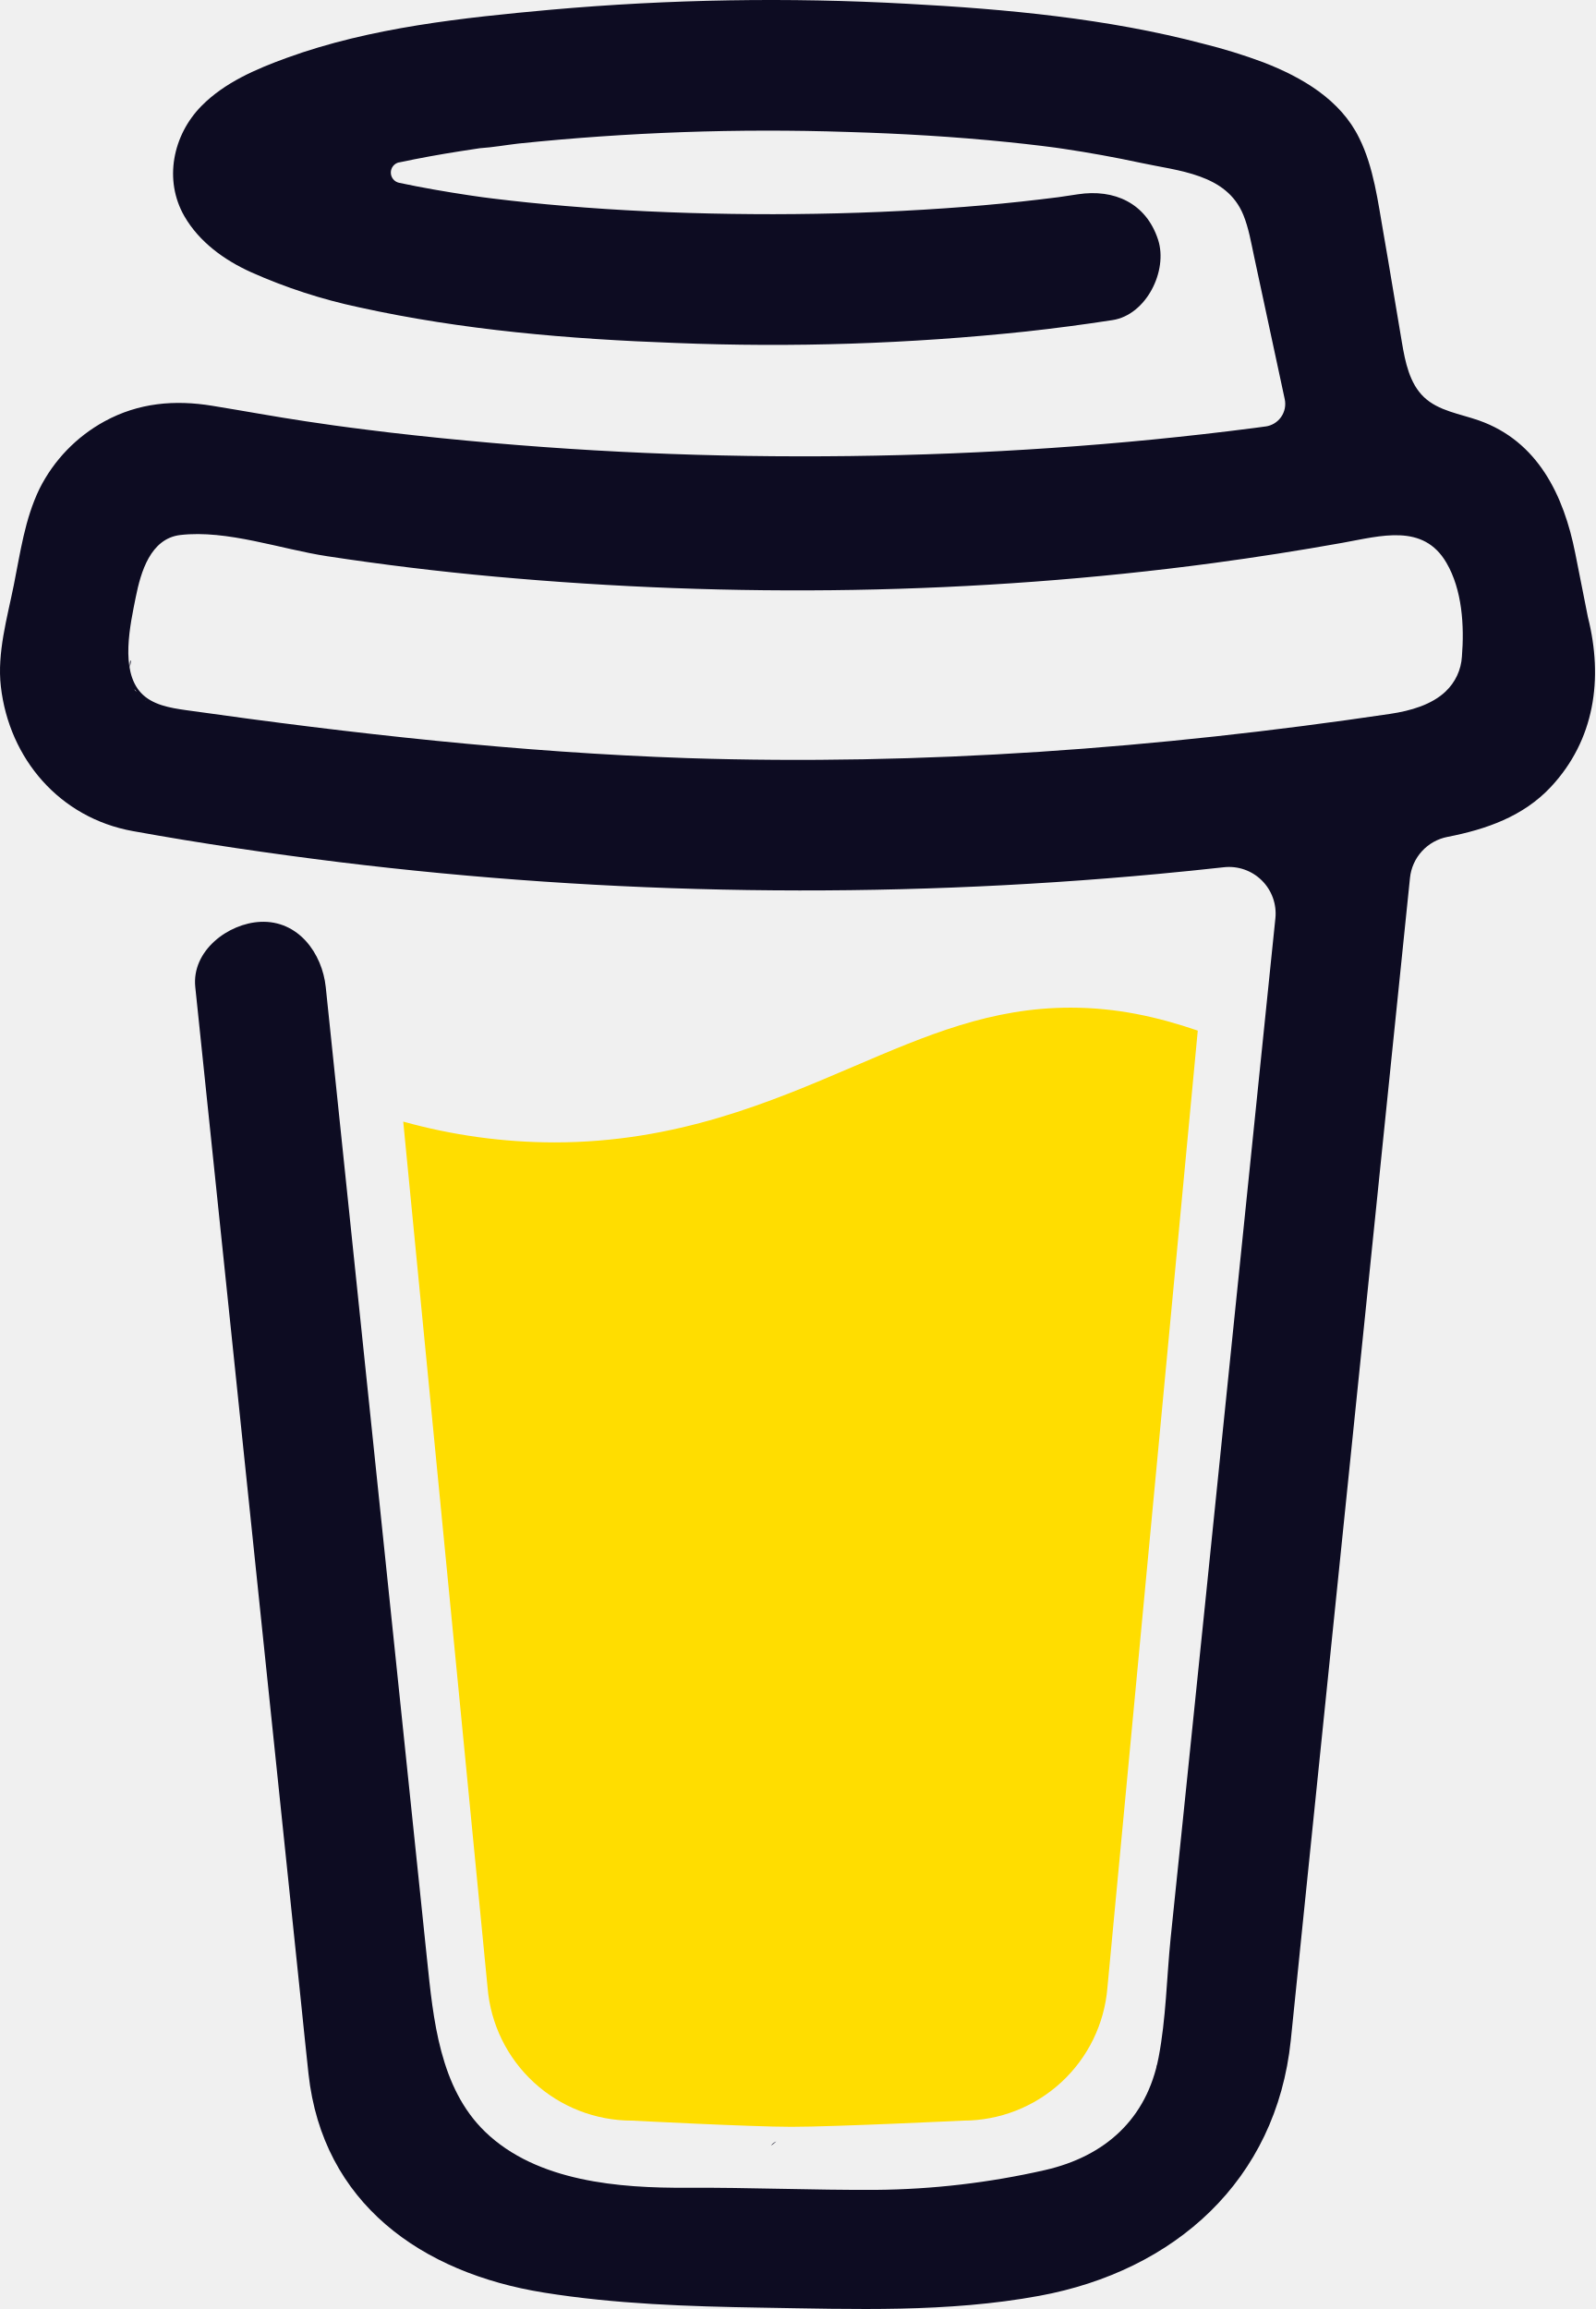
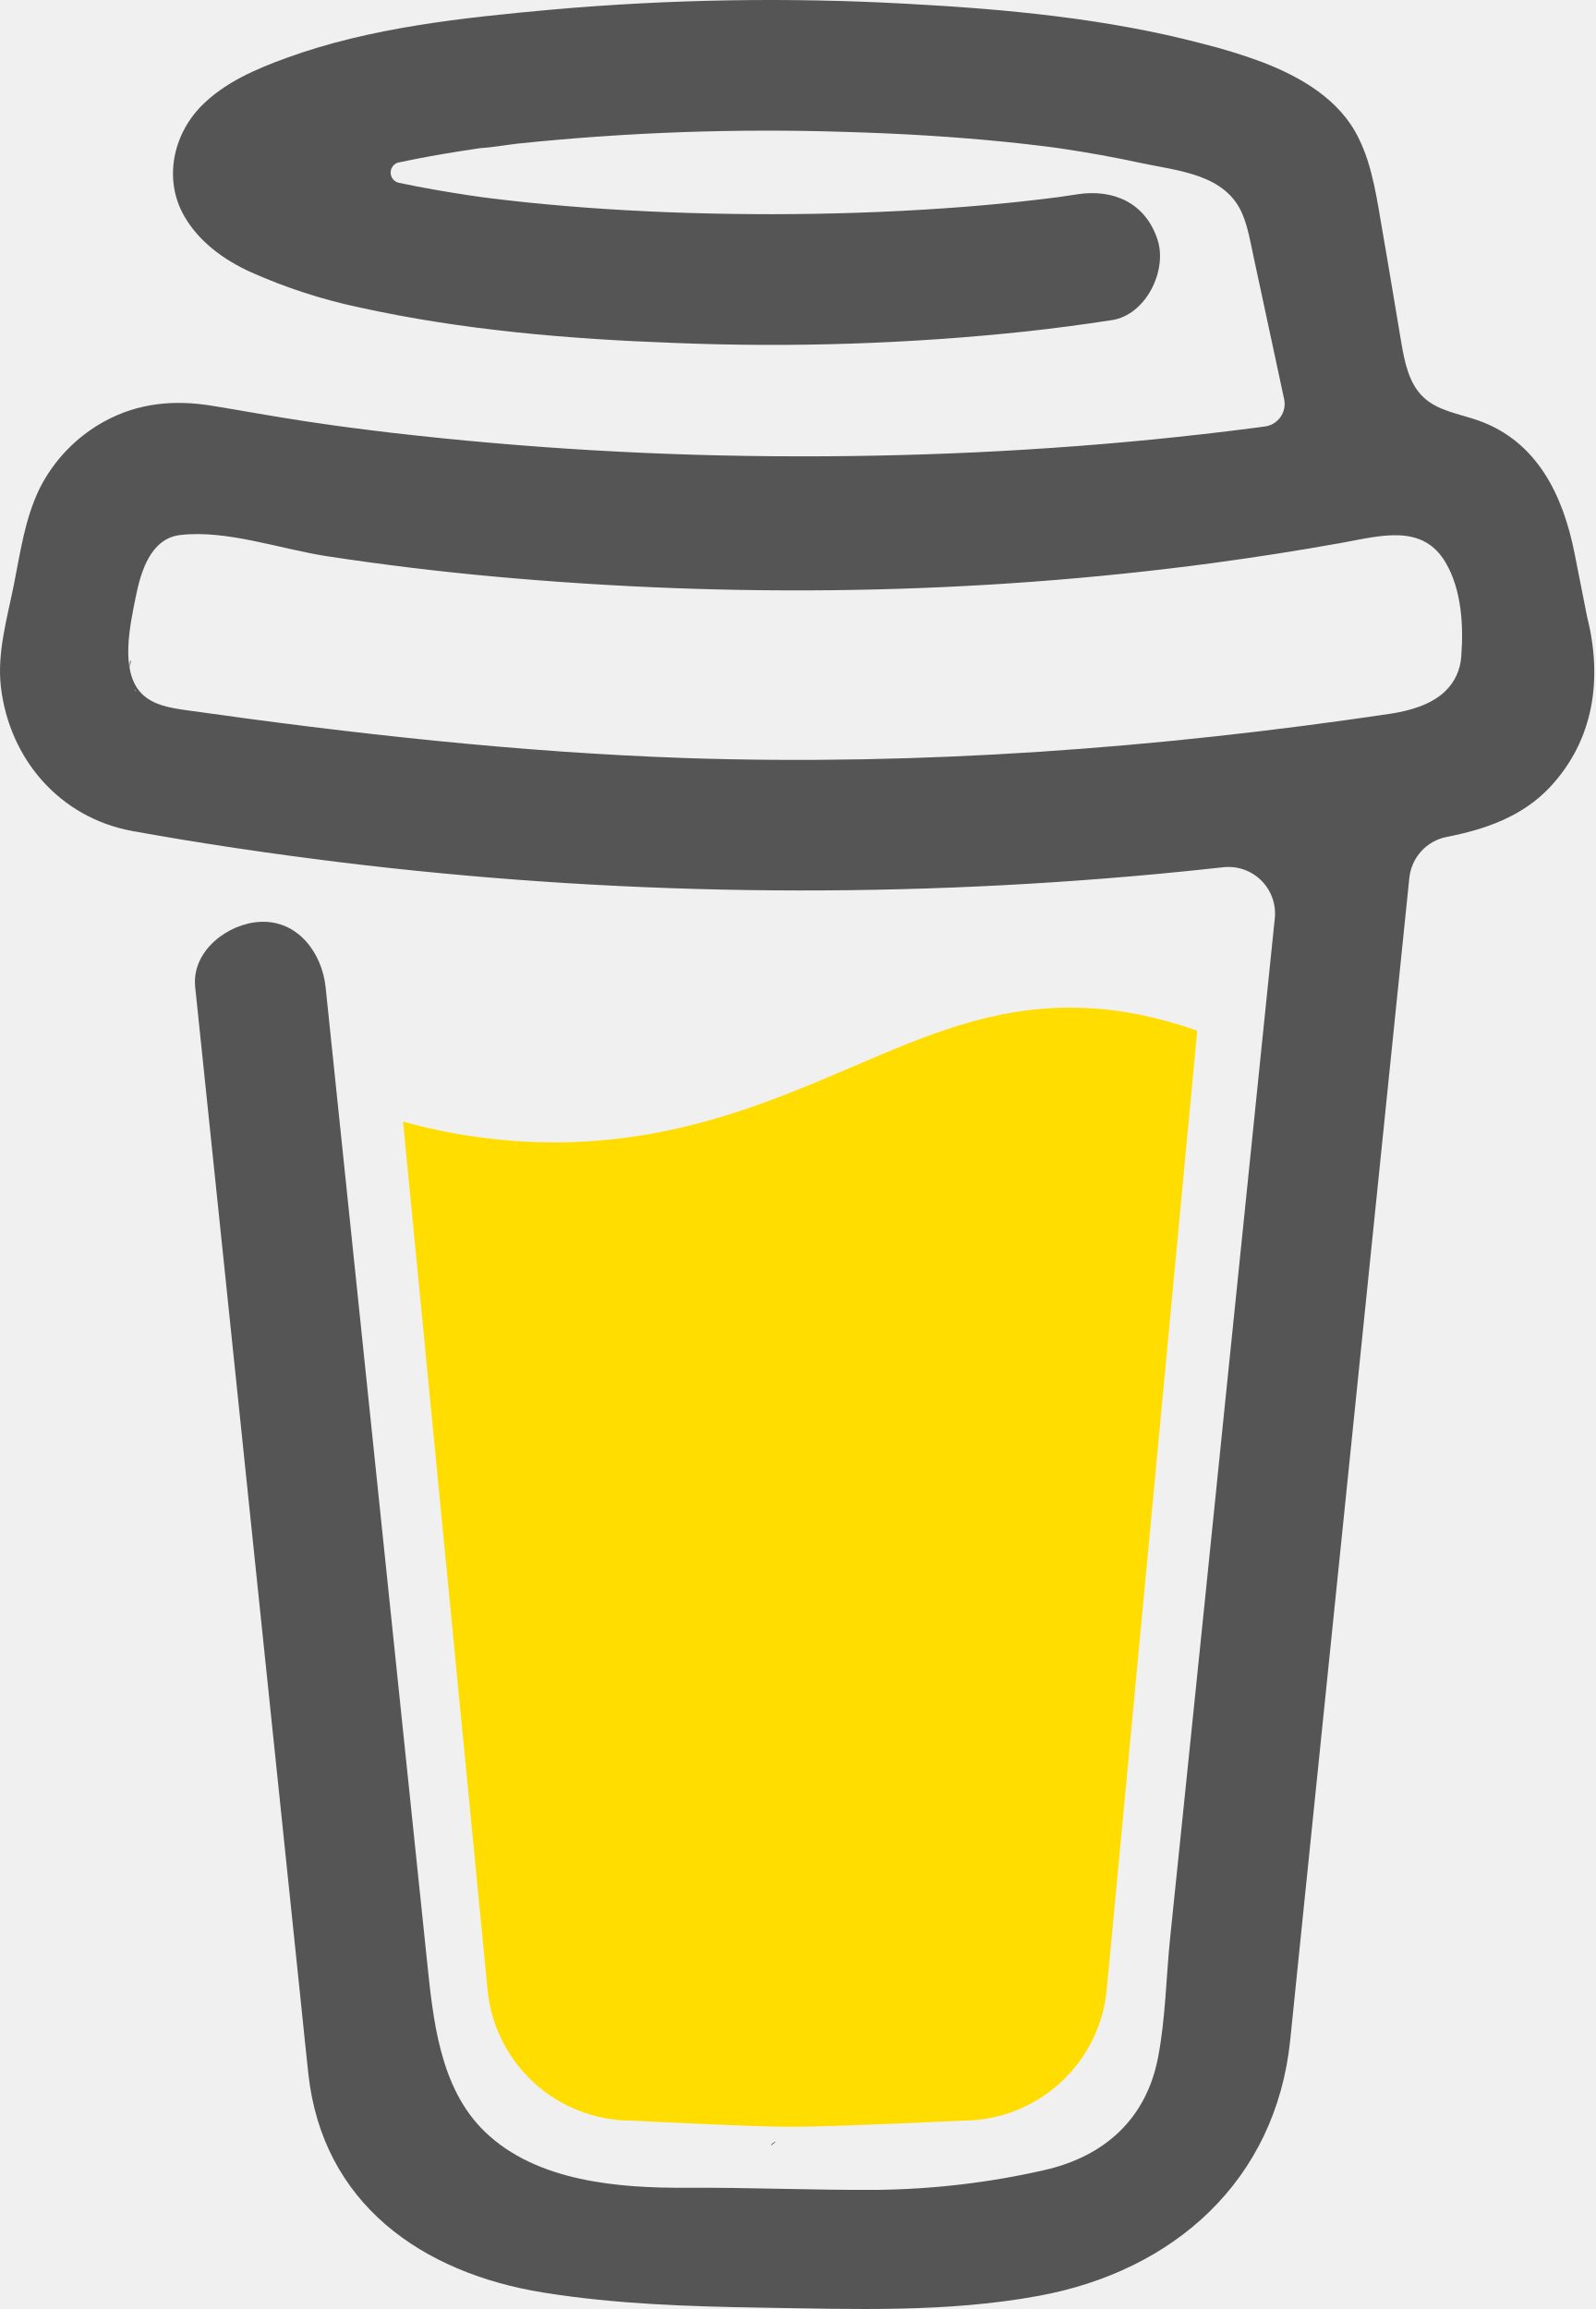
- <svg xmlns="http://www.w3.org/2000/svg" width="884" height="1279" viewBox="0 0 884 1279" fill="none">
-   <path d="M791.109 297.518L790.231 297.002L788.201 296.383C789.018 297.072 790.04 297.472 791.109 297.518V297.518Z" fill="#0D0C22" />
-   <path d="M803.896 388.891L802.916 389.166L803.896 388.891Z" fill="#0D0C22" />
-   <path d="M791.484 297.377C791.359 297.361 791.237 297.332 791.118 297.29C791.111 297.371 791.111 297.453 791.118 297.534C791.252 297.516 791.379 297.462 791.484 297.377V297.377Z" fill="#0D0C22" />
-   <path d="M791.113 297.529H791.244V297.447L791.113 297.529Z" fill="#0D0C22" />
-   <path d="M803.111 388.726L804.591 387.883L805.142 387.573L805.641 387.04C804.702 387.444 803.846 388.016 803.111 388.726V388.726Z" fill="#0D0C22" />
-   <path d="M793.669 299.515L792.223 298.138L791.243 297.605C791.77 298.535 792.641 299.221 793.669 299.515V299.515Z" fill="#0D0C22" />
-   <path d="M430.019 1186.18C428.864 1186.68 427.852 1187.46 427.076 1188.45L427.988 1187.87C428.608 1187.3 429.485 1186.63 430.019 1186.18Z" fill="#0D0C22" />
-   <path d="M641.187 1144.63C641.187 1143.33 640.551 1143.57 640.705 1148.21C640.705 1147.84 640.86 1147.46 640.929 1147.1C641.015 1146.27 641.084 1145.46 641.187 1144.63Z" fill="#0D0C22" />
-   <path d="M619.284 1186.18C618.129 1186.68 617.118 1187.46 616.342 1188.45L617.254 1187.87C617.873 1187.3 618.751 1186.63 619.284 1186.18Z" fill="#0D0C22" />
-   <path d="M281.304 1196.06C280.427 1195.3 279.354 1194.8 278.207 1194.61C279.136 1195.06 280.065 1195.51 280.684 1195.85L281.304 1196.06Z" fill="#0D0C22" />
-   <path d="M247.841 1164.01C247.704 1162.66 247.288 1161.35 246.619 1160.16C247.093 1161.39 247.489 1162.66 247.806 1163.94L247.841 1164.01Z" fill="#0D0C22" />
-   <path d="M472.623 590.836C426.682 610.503 374.546 632.802 306.976 632.802C278.71 632.746 250.58 628.868 223.353 621.274L270.086 1101.08C271.74 1121.13 280.876 1139.83 295.679 1153.46C310.482 1167.09 329.87 1174.65 349.992 1174.65C349.992 1174.65 416.254 1178.09 438.365 1178.09C462.161 1178.09 533.516 1174.65 533.516 1174.65C553.636 1174.65 573.019 1167.08 587.819 1153.45C602.619 1139.82 611.752 1121.13 613.406 1101.08L663.459 570.876C641.091 563.237 618.516 558.161 593.068 558.161C549.054 558.144 513.591 573.303 472.623 590.836Z" fill="#FFDD00" />
-   <path d="M78.689 386.132L79.48 386.872L79.996 387.182C79.599 386.787 79.16 386.435 78.689 386.132V386.132Z" fill="#0D0C22" />
-   <path d="M879.567 341.849L872.53 306.352C866.215 274.503 851.882 244.409 819.19 232.898C808.711 229.215 796.821 227.633 788.786 220.01C780.751 212.388 778.376 200.55 776.518 189.572C773.076 169.423 769.842 149.257 766.314 129.143C763.269 111.85 760.86 92.424 752.928 76.56C742.604 55.258 721.182 42.801 699.88 34.559C688.965 30.484 677.826 27.038 666.517 24.235C613.297 10.195 557.342 5.033 502.591 2.09C436.875 -1.536 370.983 -0.443 305.422 5.36C256.625 9.799 205.229 15.167 158.858 32.047C141.91 38.224 124.445 45.64 111.558 58.734C95.745 74.822 90.583 99.703 102.128 119.765C110.336 134.012 124.239 144.078 138.985 150.737C158.192 159.317 178.251 165.846 198.829 170.215C256.126 182.879 315.471 187.851 374.007 189.968C438.887 192.586 503.87 190.464 568.44 183.618C584.408 181.863 600.347 179.758 616.257 177.304C634.995 174.43 647.022 149.928 641.499 132.859C634.891 112.453 617.134 104.538 597.055 107.618C594.095 108.082 591.153 108.512 588.193 108.942L586.06 109.252C579.257 110.113 572.455 110.915 565.653 111.661C551.601 113.175 537.515 114.414 523.394 115.378C491.768 117.58 460.057 118.595 428.363 118.647C397.219 118.647 366.058 117.769 334.983 115.722C320.805 114.793 306.661 113.611 292.552 112.177C286.134 111.506 279.733 110.801 273.333 110.009L267.241 109.235L265.917 109.046L259.602 108.134C246.697 106.189 233.792 103.953 221.025 101.251C219.737 100.965 218.584 100.249 217.758 99.219C216.932 98.19 216.482 96.91 216.482 95.59C216.482 94.271 216.932 92.99 217.758 91.961C218.584 90.932 219.737 90.215 221.025 89.929H221.266C232.33 87.572 243.479 85.559 254.663 83.804C258.392 83.219 262.131 82.645 265.882 82.083H265.985C272.988 81.619 280.026 80.362 286.994 79.537C347.624 73.23 408.614 71.08 469.538 73.101C499.115 73.962 528.676 75.7 558.116 78.694C564.448 79.347 570.746 80.036 577.043 80.81C579.452 81.103 581.878 81.447 584.305 81.739L589.191 82.445C603.438 84.567 617.61 87.142 631.708 90.17C652.597 94.713 679.422 96.192 688.713 119.077C691.673 126.338 693.015 134.408 694.649 142.03L696.731 151.752C696.786 151.926 696.826 152.105 696.852 152.285C701.773 175.227 706.7 198.169 711.632 221.111C711.994 222.806 712.002 224.557 711.657 226.255C711.312 227.954 710.621 229.562 709.626 230.982C708.632 232.401 707.355 233.6 705.877 234.504C704.398 235.408 702.75 235.997 701.033 236.236H700.895L697.884 236.649L694.908 237.044C685.478 238.272 676.038 239.419 666.586 240.486C647.968 242.608 629.322 244.443 610.648 245.992C573.539 249.077 536.356 251.102 499.098 252.066C480.114 252.57 461.135 252.806 442.162 252.771C366.643 252.712 291.189 248.322 216.173 239.625C208.051 238.662 199.93 237.629 191.808 236.58C198.106 237.389 187.231 235.96 185.029 235.651C179.867 234.928 174.705 234.177 169.543 233.397C152.216 230.798 134.993 227.598 117.7 224.793C96.794 221.352 76.8 223.073 57.891 233.397C42.368 241.891 29.805 254.916 21.878 270.735C13.722 287.597 11.296 305.956 7.648 324.075C4 342.193 -1.678 361.688 0.473 380.288C5.101 420.431 33.165 453.054 73.531 460.35C111.506 467.232 149.687 472.807 187.971 477.556C338.361 495.975 490.294 498.178 641.155 484.129C653.44 482.982 665.708 481.732 677.959 480.378C681.786 479.958 685.658 480.398 689.292 481.668C692.926 482.938 696.23 485.005 698.962 487.717C701.694 490.429 703.784 493.718 705.08 497.342C706.377 500.967 706.846 504.836 706.453 508.665L702.633 545.797C694.936 620.828 687.239 695.854 679.542 770.874C671.513 849.657 663.431 928.434 655.298 1007.2C653.004 1029.39 650.71 1051.57 648.416 1073.74C646.213 1095.58 645.904 1118.1 641.757 1139.68C635.218 1173.61 612.248 1194.45 578.73 1202.07C548.022 1209.06 516.652 1212.73 485.161 1213.01C450.249 1213.2 415.355 1211.65 380.443 1211.84C343.173 1212.05 297.525 1208.61 268.756 1180.87C243.479 1156.51 239.986 1118.36 236.545 1085.37C231.957 1041.7 227.409 998.039 222.9 954.381L197.607 711.615L181.244 554.538C180.968 551.94 180.693 549.376 180.435 546.76C178.473 528.023 165.207 509.681 144.301 510.627C126.407 511.418 106.069 526.629 108.168 546.76L120.298 663.214L145.385 904.104C152.532 972.528 159.661 1040.96 166.773 1109.41C168.15 1122.52 169.44 1135.67 170.885 1148.78C178.749 1220.43 233.465 1259.04 301.224 1269.91C340.799 1276.28 381.337 1277.59 421.497 1278.24C472.979 1279.07 524.977 1281.05 575.615 1271.72C650.653 1257.95 706.952 1207.85 714.987 1130.13C717.282 1107.69 719.576 1085.25 721.87 1062.8C729.498 988.559 737.115 914.313 744.72 840.061L769.601 597.451L781.009 486.263C781.577 480.749 783.905 475.565 787.649 471.478C791.392 467.391 796.352 464.617 801.794 463.567C823.25 459.386 843.761 452.245 859.023 435.916C883.318 409.918 888.153 376.021 879.567 341.849ZM72.43 365.835C72.757 365.68 72.155 368.484 71.897 369.792C71.845 367.813 71.948 366.058 72.43 365.835ZM74.512 381.94C74.684 381.819 75.2 382.508 75.734 383.334C74.925 382.576 74.409 382.009 74.495 381.94H74.512ZM76.56 384.641C77.3 385.897 77.695 386.689 76.56 384.641V384.641ZM80.672 387.979H80.775C80.775 388.1 80.965 388.22 81.033 388.341C80.919 388.208 80.793 388.087 80.655 387.979H80.672ZM800.796 382.989C793.088 390.319 781.473 393.726 769.996 395.43C641.292 414.529 510.713 424.199 380.597 419.932C287.476 416.749 195.336 406.407 103.144 393.382C94.11 392.109 84.32 390.457 78.108 383.798C66.408 371.237 72.155 345.944 75.2 330.768C77.988 316.865 83.322 298.334 99.857 296.355C125.667 293.327 155.64 304.218 181.175 308.09C211.917 312.781 242.774 316.538 273.745 319.36C405.925 331.405 540.325 329.529 671.92 311.91C695.905 308.686 719.805 304.941 743.619 300.674C764.835 296.871 788.356 289.731 801.175 311.703C809.967 326.673 811.137 346.701 809.778 363.615C809.359 370.984 806.139 377.915 800.779 382.989H800.796Z" fill="#0D0C22" />
+ <svg xmlns="http://www.w3.org/2000/svg" width="400" height="579" viewBox="0 0 400 579" fill="none">
+   <g clip-path="url(#clip0_6_130)">
+     <path d="M357.968 134.686L357.571 134.452L356.652 134.172C357.022 134.484 357.484 134.665 357.968 134.686Z" fill="#0D0C22" />
+     <path d="M358.138 134.622C358.081 134.615 358.026 134.601 357.972 134.582C357.969 134.619 357.969 134.656 357.972 134.693C358.033 134.685 358.09 134.66 358.138 134.622Z" fill="#0D0C22" />
+     <path d="M357.97 134.691H358.029V134.653L357.97 134.691Z" fill="#0D0C22" />
+     <path d="M363.399 175.975L364.068 175.594L364.318 175.453L364.543 175.212C364.119 175.395 363.731 175.654 363.399 175.975Z" fill="#0D0C22" />
+     <path d="M359.126 135.59L358.472 134.966L358.029 134.725C358.267 135.146 358.661 135.457 359.126 135.59Z" fill="#0D0C22" />
+     <path d="M194.579 536.981C194.056 537.207 193.598 537.56 193.247 538.008L193.66 537.746C193.94 537.488 194.337 537.184 194.579 536.981Z" fill="#0D0C22" />
+     <path d="M290.13 518.171C290.13 517.583 289.842 517.691 289.912 519.792C289.912 519.624 289.982 519.452 290.013 519.289C290.052 518.913 290.083 518.547 290.13 518.171Z" fill="#0D0C22" />
+     <path d="M280.219 536.981C279.696 537.207 279.239 537.56 278.888 538.008L279.301 537.746C279.581 537.488 279.978 537.184 280.219 536.981Z" fill="#0D0C22" />
+     <path d="M127.287 541.453C126.89 541.109 126.405 540.883 125.885 540.797C126.306 541.001 126.726 541.204 127.006 541.358L127.287 541.453Z" fill="#0D0C22" />
+     <path d="M112.145 526.944C112.083 526.333 111.895 525.74 111.592 525.201C111.807 525.758 111.986 526.333 112.129 526.913L112.145 526.944Z" fill="#0D0C22" />
+     <path d="M213.857 267.47C193.069 276.373 169.478 286.468 138.903 286.468C126.113 286.442 113.385 284.687 101.065 281.249L122.211 498.456C122.959 507.533 127.093 515.998 133.791 522.168C140.49 528.339 149.262 531.761 158.367 531.761C158.367 531.761 188.35 533.318 198.355 533.318C209.123 533.318 241.41 531.761 241.41 531.761C250.514 531.761 259.285 528.334 265.981 522.164C272.678 515.994 276.811 507.533 277.559 498.456L300.208 258.434C290.086 254.976 279.871 252.678 268.357 252.678C248.441 252.67 232.394 259.533 213.857 267.47Z" fill="#FFDD00" />
+     <path d="M35.606 174.801L35.964 175.136L36.197 175.276C36.017 175.097 35.819 174.938 35.606 174.801Z" fill="#0D0C22" />
+     <path d="M397.994 154.754L394.81 138.685C391.952 124.267 385.467 110.643 370.674 105.432C365.933 103.765 360.552 103.049 356.917 99.598C353.281 96.147 352.206 90.788 351.366 85.819C349.808 76.697 348.345 67.568 346.748 58.463C345.371 50.634 344.281 41.84 340.691 34.658C336.02 25.015 326.327 19.376 316.688 15.645C311.749 13.8 306.709 12.24 301.591 10.971C277.51 4.615 252.191 2.278 227.417 0.946C197.681 -0.695 167.866 -0.201 138.2 2.426C116.12 4.436 92.864 6.866 71.881 14.508C64.213 17.304 56.31 20.661 50.479 26.589C43.323 33.872 40.988 45.135 46.212 54.217C49.926 60.667 56.217 65.224 62.889 68.238C71.58 72.122 80.657 75.078 89.968 77.056C115.894 82.789 142.747 85.04 169.234 85.998C198.591 87.183 227.995 86.223 257.213 83.123C264.438 82.329 271.65 81.376 278.849 80.265C287.328 78.964 292.77 67.872 290.271 60.145C287.281 50.907 279.246 47.324 270.161 48.718C268.821 48.928 267.49 49.123 266.151 49.318L265.186 49.458C262.107 49.848 259.029 50.211 255.952 50.549C249.593 51.234 243.219 51.795 236.83 52.231C222.519 53.228 208.171 53.688 193.829 53.711C179.737 53.711 165.637 53.314 151.576 52.387C145.161 51.967 138.761 51.431 132.376 50.782C129.472 50.478 126.576 50.159 123.68 49.801L120.924 49.45L120.324 49.365L117.467 48.952C111.628 48.072 105.788 47.059 100.011 45.836C99.428 45.707 98.907 45.383 98.533 44.916C98.159 44.45 97.956 43.871 97.956 43.273C97.956 42.676 98.159 42.096 98.533 41.631C98.907 41.165 99.428 40.84 100.011 40.711H100.12C105.127 39.644 110.171 38.732 115.232 37.938C116.919 37.673 118.611 37.413 120.309 37.159H120.355C123.524 36.949 126.709 36.38 129.862 36.006C157.296 33.151 184.893 32.178 212.461 33.093C225.844 33.482 239.22 34.269 252.541 35.624C255.406 35.92 258.256 36.232 261.105 36.582C262.195 36.715 263.293 36.871 264.391 37.003L266.602 37.322C273.049 38.283 279.462 39.449 285.841 40.82C295.293 42.876 307.431 43.546 311.635 53.906C312.974 57.193 313.581 60.846 314.321 64.297L315.263 68.698C315.288 68.776 315.306 68.858 315.318 68.939C317.544 79.325 319.774 89.711 322.005 100.096C322.169 100.864 322.173 101.656 322.017 102.425C321.861 103.194 321.548 103.922 321.098 104.565C320.648 105.207 320.07 105.75 319.401 106.159C318.732 106.569 317.986 106.835 317.209 106.943H317.147L315.785 107.13L314.438 107.309C310.171 107.865 305.9 108.384 301.623 108.867C293.198 109.828 284.761 110.659 276.311 111.36C259.52 112.757 242.695 113.673 225.836 114.11C217.246 114.338 208.658 114.445 200.073 114.429C165.902 114.402 131.76 112.415 97.816 108.478C94.141 108.042 90.466 107.574 86.791 107.099C89.641 107.465 84.72 106.818 83.724 106.679C81.388 106.351 79.052 106.011 76.716 105.658C68.876 104.482 61.083 103.033 53.258 101.763C43.798 100.205 34.751 100.985 26.195 105.658C19.171 109.503 13.487 115.4 9.899 122.561C6.209 130.194 5.111 138.505 3.461 146.708C1.81 154.91 -0.759 163.735 0.214 172.155C2.308 190.328 15.007 205.096 33.272 208.399C50.455 211.515 67.732 214.039 85.055 216.188C153.105 224.527 221.852 225.524 290.115 219.164C295.674 218.645 301.225 218.079 306.769 217.466C308.5 217.276 310.252 217.475 311.897 218.05C313.541 218.625 315.036 219.561 316.272 220.788C317.509 222.016 318.454 223.505 319.041 225.145C319.628 226.786 319.84 228.538 319.662 230.271L317.933 247.081C314.451 281.047 310.968 315.011 307.485 348.973C303.852 384.638 300.195 420.3 296.515 455.957C295.477 466.002 294.439 476.043 293.401 486.079C292.404 495.966 292.264 506.161 290.388 515.93C287.429 531.29 277.035 540.724 261.869 544.174C247.974 547.338 233.779 549 219.53 549.127C203.733 549.213 187.943 548.511 172.146 548.597C155.282 548.692 134.627 547.135 121.609 534.577C110.171 523.549 108.591 506.279 107.034 491.344C104.958 471.575 102.9 451.81 100.86 432.046L89.415 322.146L82.011 251.038C81.886 249.862 81.761 248.701 81.645 247.517C80.757 239.035 74.754 230.731 65.295 231.16C57.198 231.518 47.995 238.404 48.945 247.517L54.434 300.235L65.785 409.286C69.019 440.261 72.245 471.24 75.463 502.227C76.086 508.162 76.67 514.115 77.323 520.05C80.882 552.486 105.64 569.964 136.3 574.885C154.208 577.769 172.551 578.362 190.723 578.656C214.018 579.032 237.546 579.928 260.459 575.704C294.413 569.471 319.888 546.791 323.524 511.607C324.562 501.448 325.6 491.29 326.638 481.127C330.09 447.518 333.536 413.907 336.977 380.293L348.236 270.465L353.398 220.13C353.655 217.634 354.708 215.287 356.402 213.437C358.096 211.587 360.34 210.331 362.803 209.856C372.511 207.963 381.792 204.73 388.698 197.338C399.691 185.569 401.879 170.224 397.994 154.754ZM32.774 165.613C32.922 165.542 32.649 166.812 32.532 167.404C32.509 166.508 32.556 165.714 32.774 165.613ZM33.716 172.903C33.794 172.848 34.027 173.16 34.269 173.534C33.903 173.191 33.669 172.934 33.708 172.903H33.716ZM34.642 174.126C35.156 175.053 34.977 174.695 34.642 174.126ZM36.503 175.637H36.55C36.55 175.692 36.636 175.746 36.667 175.801C36.615 175.741 36.558 175.686 36.495 175.637H36.503ZM362.351 173.378C358.863 176.696 353.608 178.239 348.414 179.01C290.177 187.656 231.092 192.034 172.216 190.102C130.08 188.661 88.387 183.979 46.672 178.083C42.584 177.507 38.154 176.759 35.343 173.744C30.049 168.058 32.649 156.608 34.027 149.738C35.289 143.444 37.702 135.055 45.184 134.159C56.863 132.788 70.425 137.719 81.98 139.472C95.89 141.595 109.852 143.296 123.867 144.573C183.676 150.026 244.491 149.177 304.036 141.201C314.889 139.741 325.704 138.046 336.479 136.114C346.079 134.393 356.722 131.16 362.523 141.107C366.501 147.884 367.03 156.951 366.415 164.608C366.226 167.943 364.769 171.081 362.343 173.378H362.351Z" fill="#555555" />
+   </g>
+   <defs>
+     <clipPath id="clip0_6_130">
+       <rect width="400" height="579" fill="white" />
+     </clipPath>
+   </defs>
</svg>
